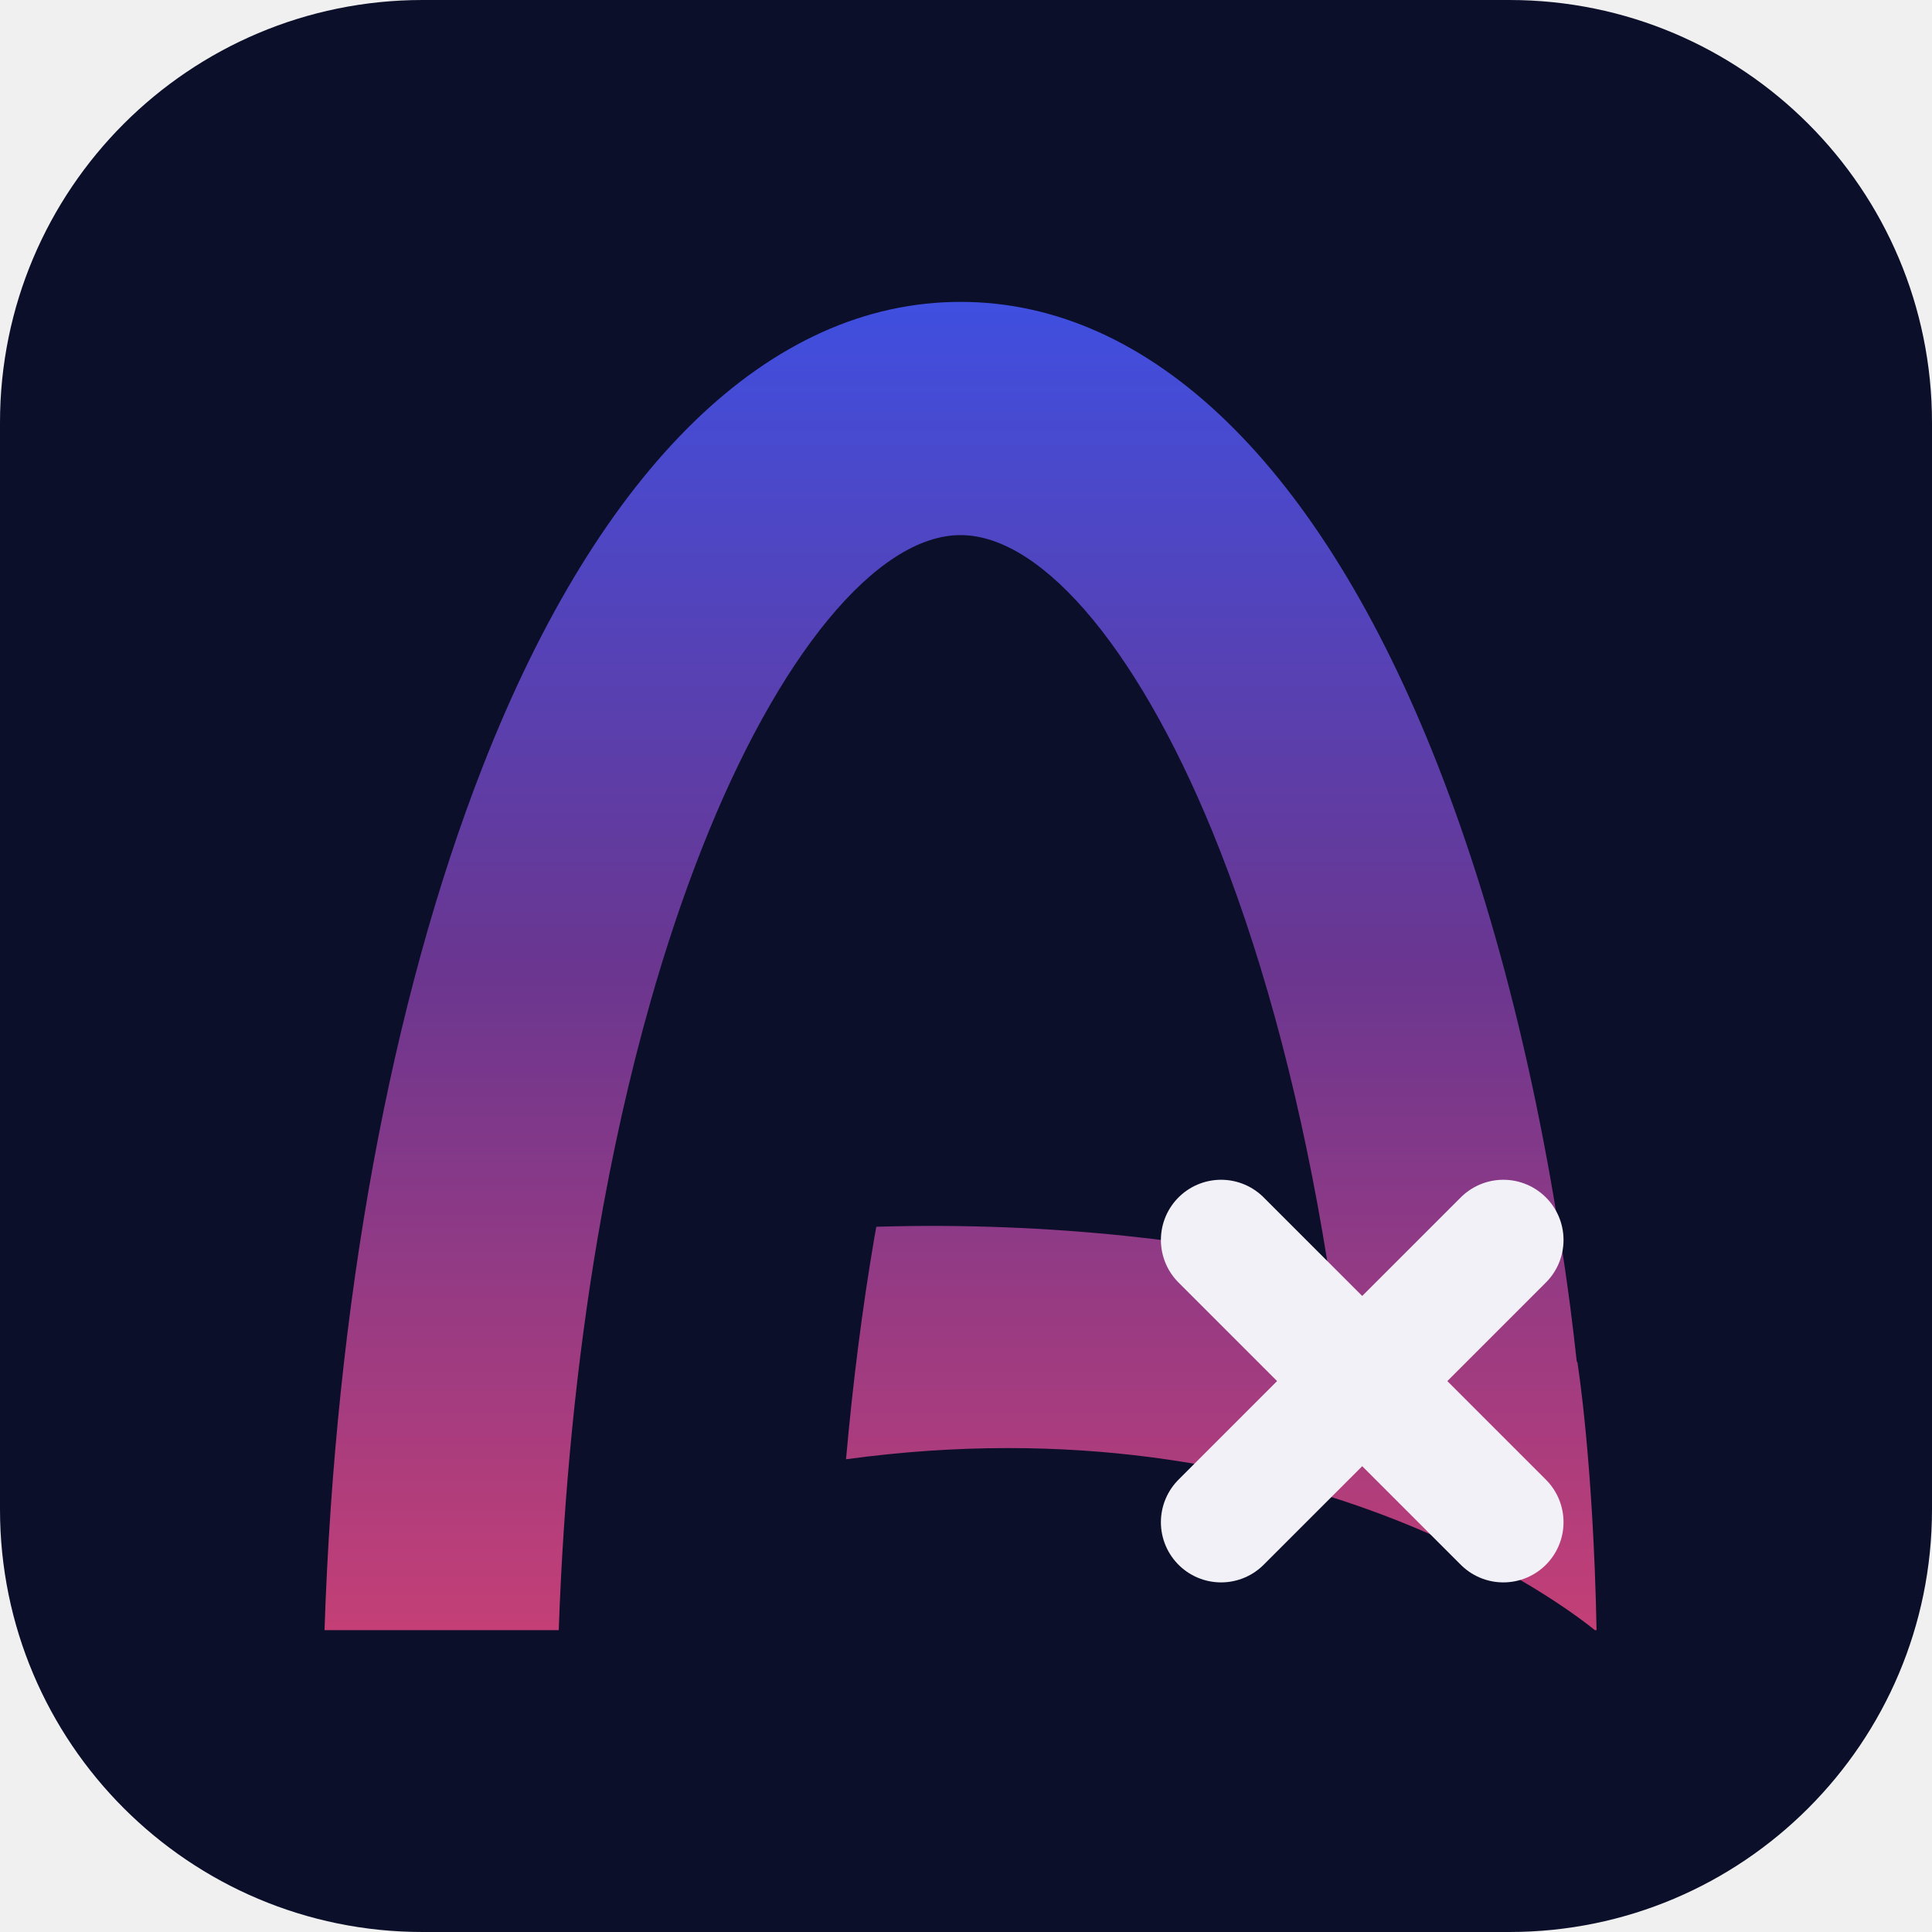
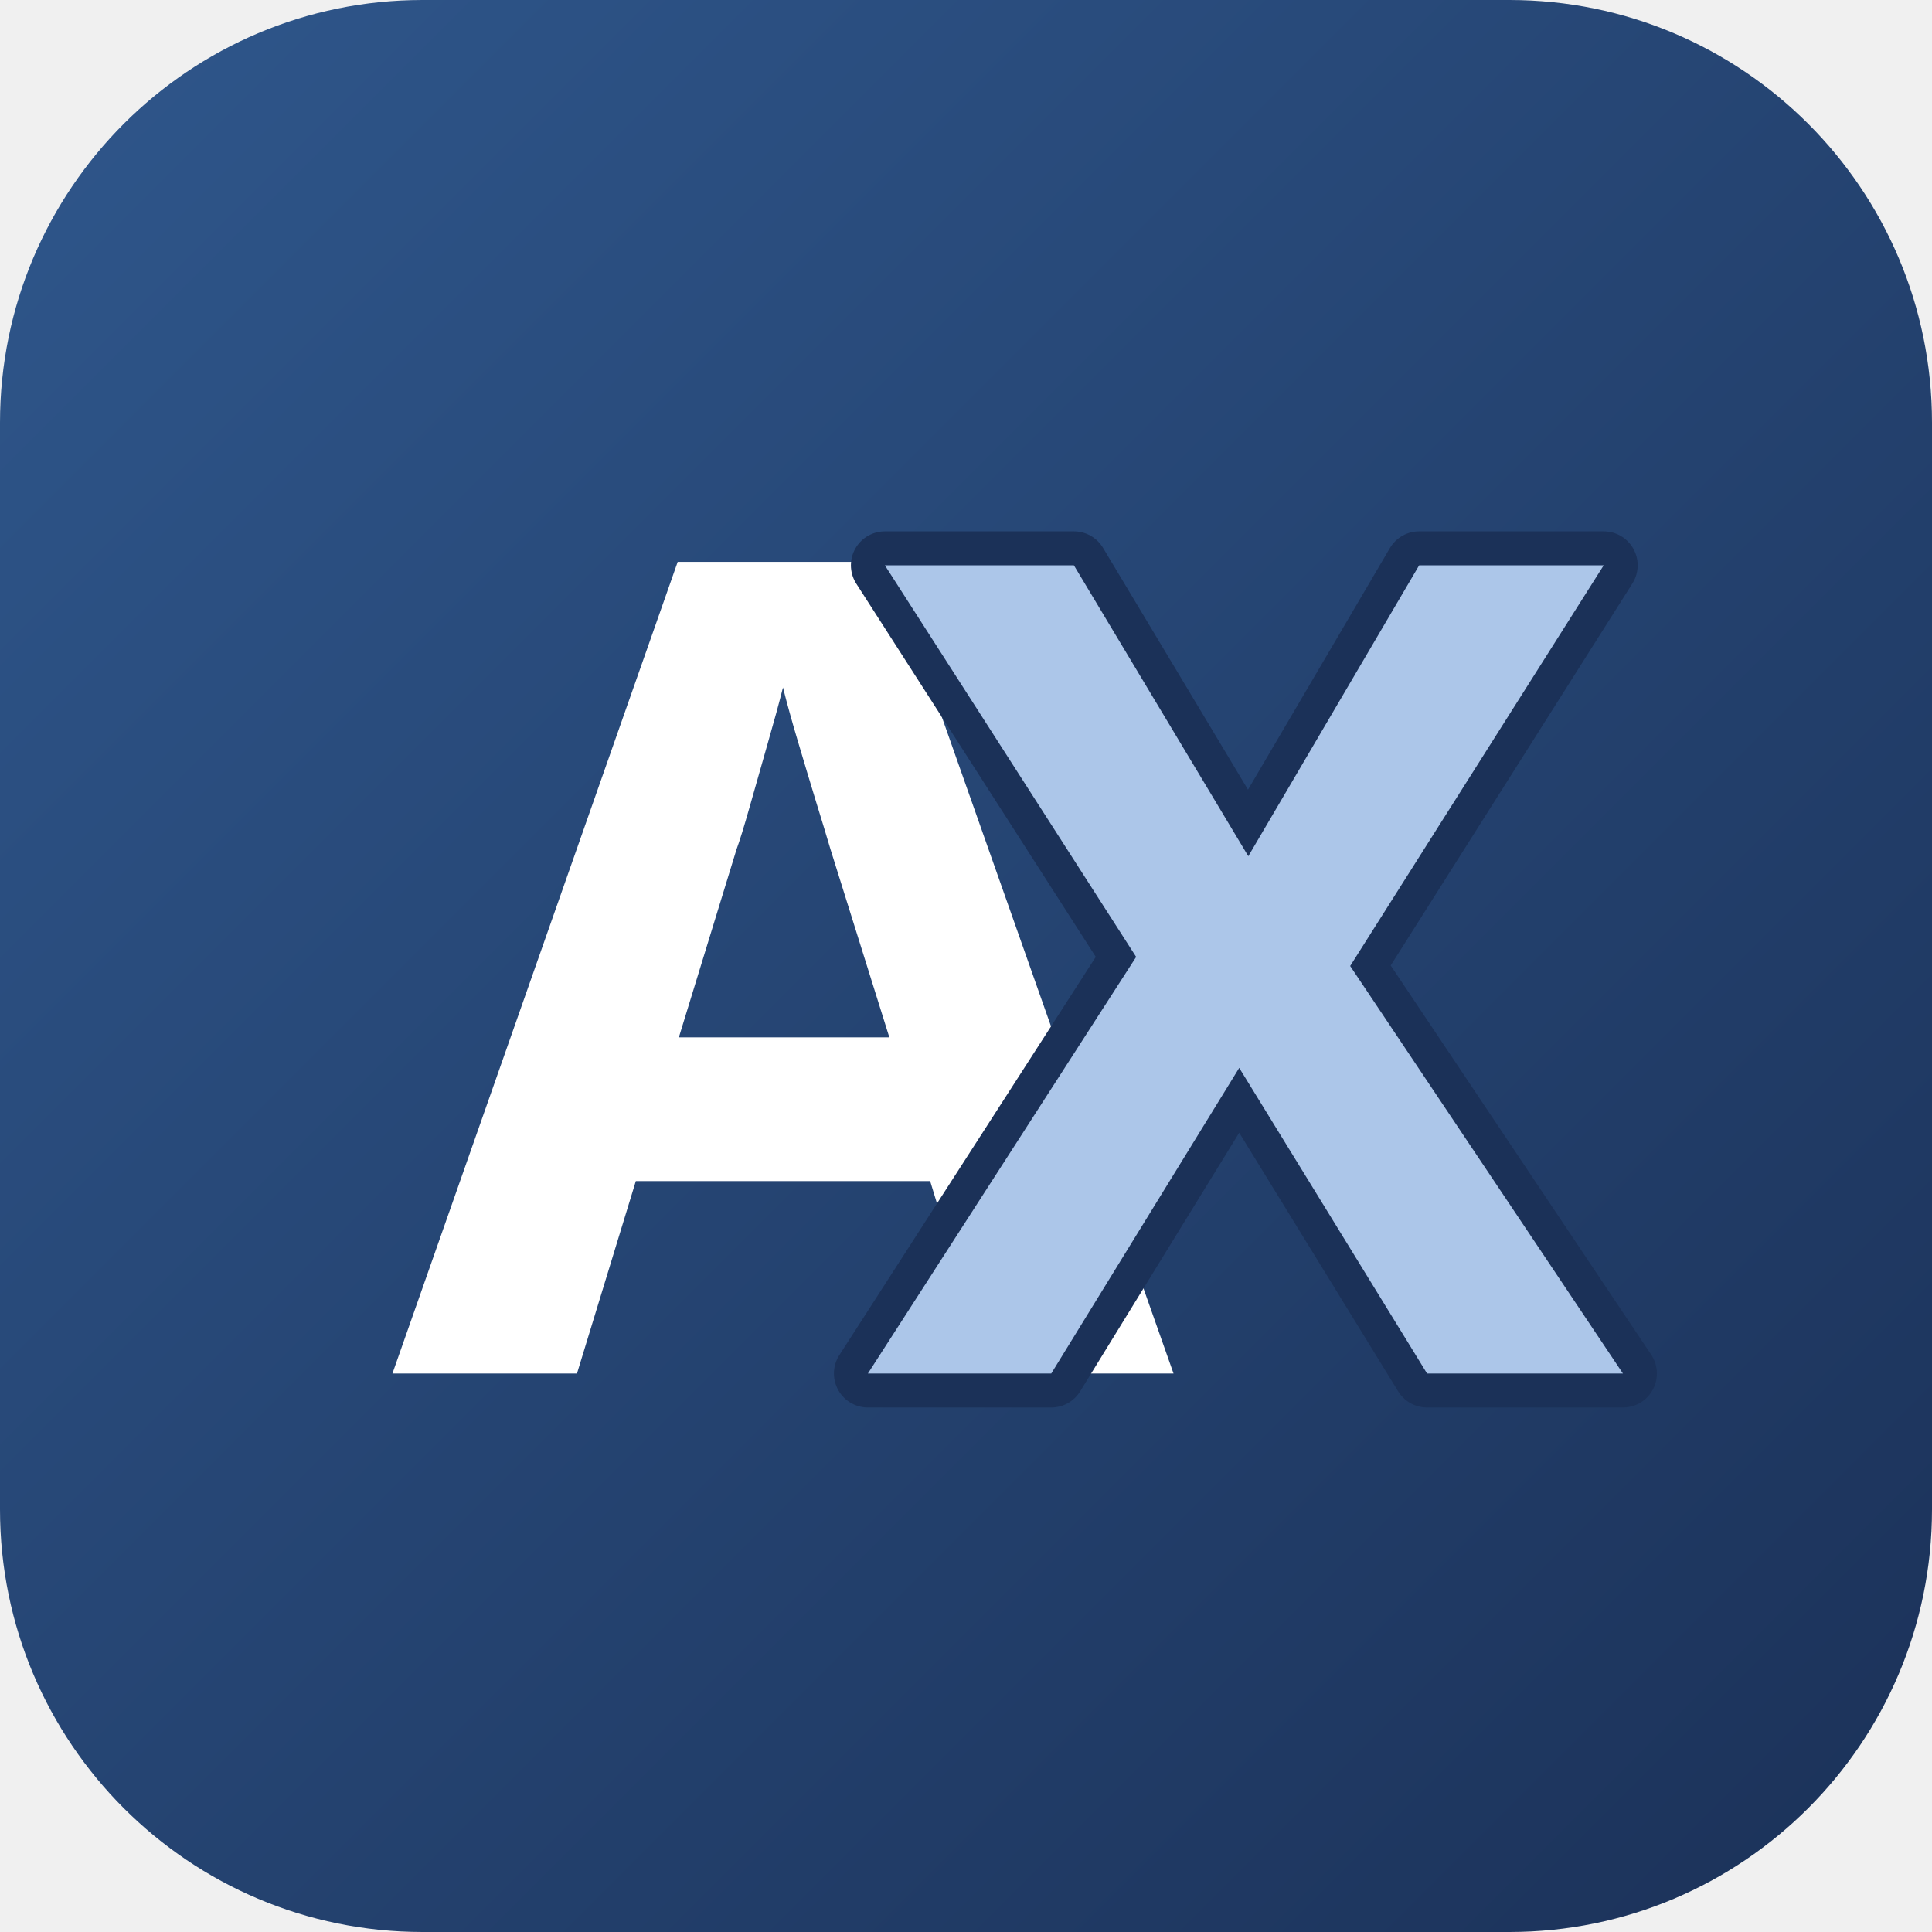
<svg xmlns="http://www.w3.org/2000/svg" viewBox="0 0 256 256" width="256" height="256">
-   <rect width="256" height="256" rx="56" fill="#0B0F2A" />
-   <g transform="translate(43 40) scale(5.5)">
-     <defs>
-       <linearGradient id="gs" x1="0" y1="0" x2="0" y2="1">
-         <stop offset="0" stop-color="#3F4FE0" />
-         <stop offset=".5" stop-color="#6A3690" />
-         <stop offset="1" stop-color="#C43F76" />
-       </linearGradient>
-       <linearGradient id="gls" x1="0" y1="0" x2="0" y2="1">
-         <stop offset="0" stop-color="#5A6BFF" />
-         <stop offset=".55" stop-color="#7A4BA8" />
-         <stop offset="1" stop-color="#D64A85" />
-       </linearGradient>
-       <filter id="fs" x="-50%" y="-50%" width="200%" height="200%">
-         <feGaussianBlur stdDeviation="2.2" />
-       </filter>
-     </defs>
-     <path d="M0 32C0.26 24.166 1.593 16.855 3.821 11.17C6.643 3.967 10.728 0 15.323 0C19.917 0 24.002 3.967 26.824 11.17C28.292 14.916 29.372 19.367 30.012 24.209C30.069 24.641 30.118 25.081 30.168 25.52C30.184 25.547 30.194 25.572 30.191 25.592C30.191 25.592 30.567 27.933 30.646 32H30.604C30.046 31.544 23.468 26.393 12.564 27.884C12.728 26.046 12.954 24.256 13.247 22.541C13.262 22.454 13.279 22.369 13.294 22.282C17.571 22.154 21.315 22.649 24.185 23.297C24.175 23.229 24.166 23.159 24.155 23.092C23.565 19.43 22.694 16.078 21.572 13.213C19.736 8.529 17.342 5.619 15.323 5.619C13.304 5.619 10.909 8.529 9.074 13.213C8.63 14.346 8.225 15.555 7.862 16.829C7.353 18.615 6.924 20.53 6.582 22.541C6.076 25.512 5.759 28.699 5.643 32H0Z" fill="url(#gs)" />
-     <g transform="translate(21.6 22.6)">
-       <path d="M0 0 L6.8 6.8 M6.8 0 L0 6.8" stroke="#F3F1F8" stroke-width="2.9" stroke-linecap="round" />
-     </g>
+   <defs>
+     <linearGradient id="g" x1="0" y1="0" x2="1" y2="1">
+       <stop offset="0" stop-color="#2F578C" />
+       <stop offset="1" stop-color="#1B3158" />
+     </linearGradient>
+   </defs>
+   <rect width="256" height="256" rx="56" fill="url(#g)" />
+   <g font-family="SG" font-weight="700" font-size="150">
+     <text x="52" y="182" fill="#FFFFFF">A</text>
+     <text x="115" y="182" fill="#ACC6E9" stroke="#1B3158" stroke-width="9" paint-order="stroke" stroke-linejoin="round">X</text>
  </g>
</svg>
